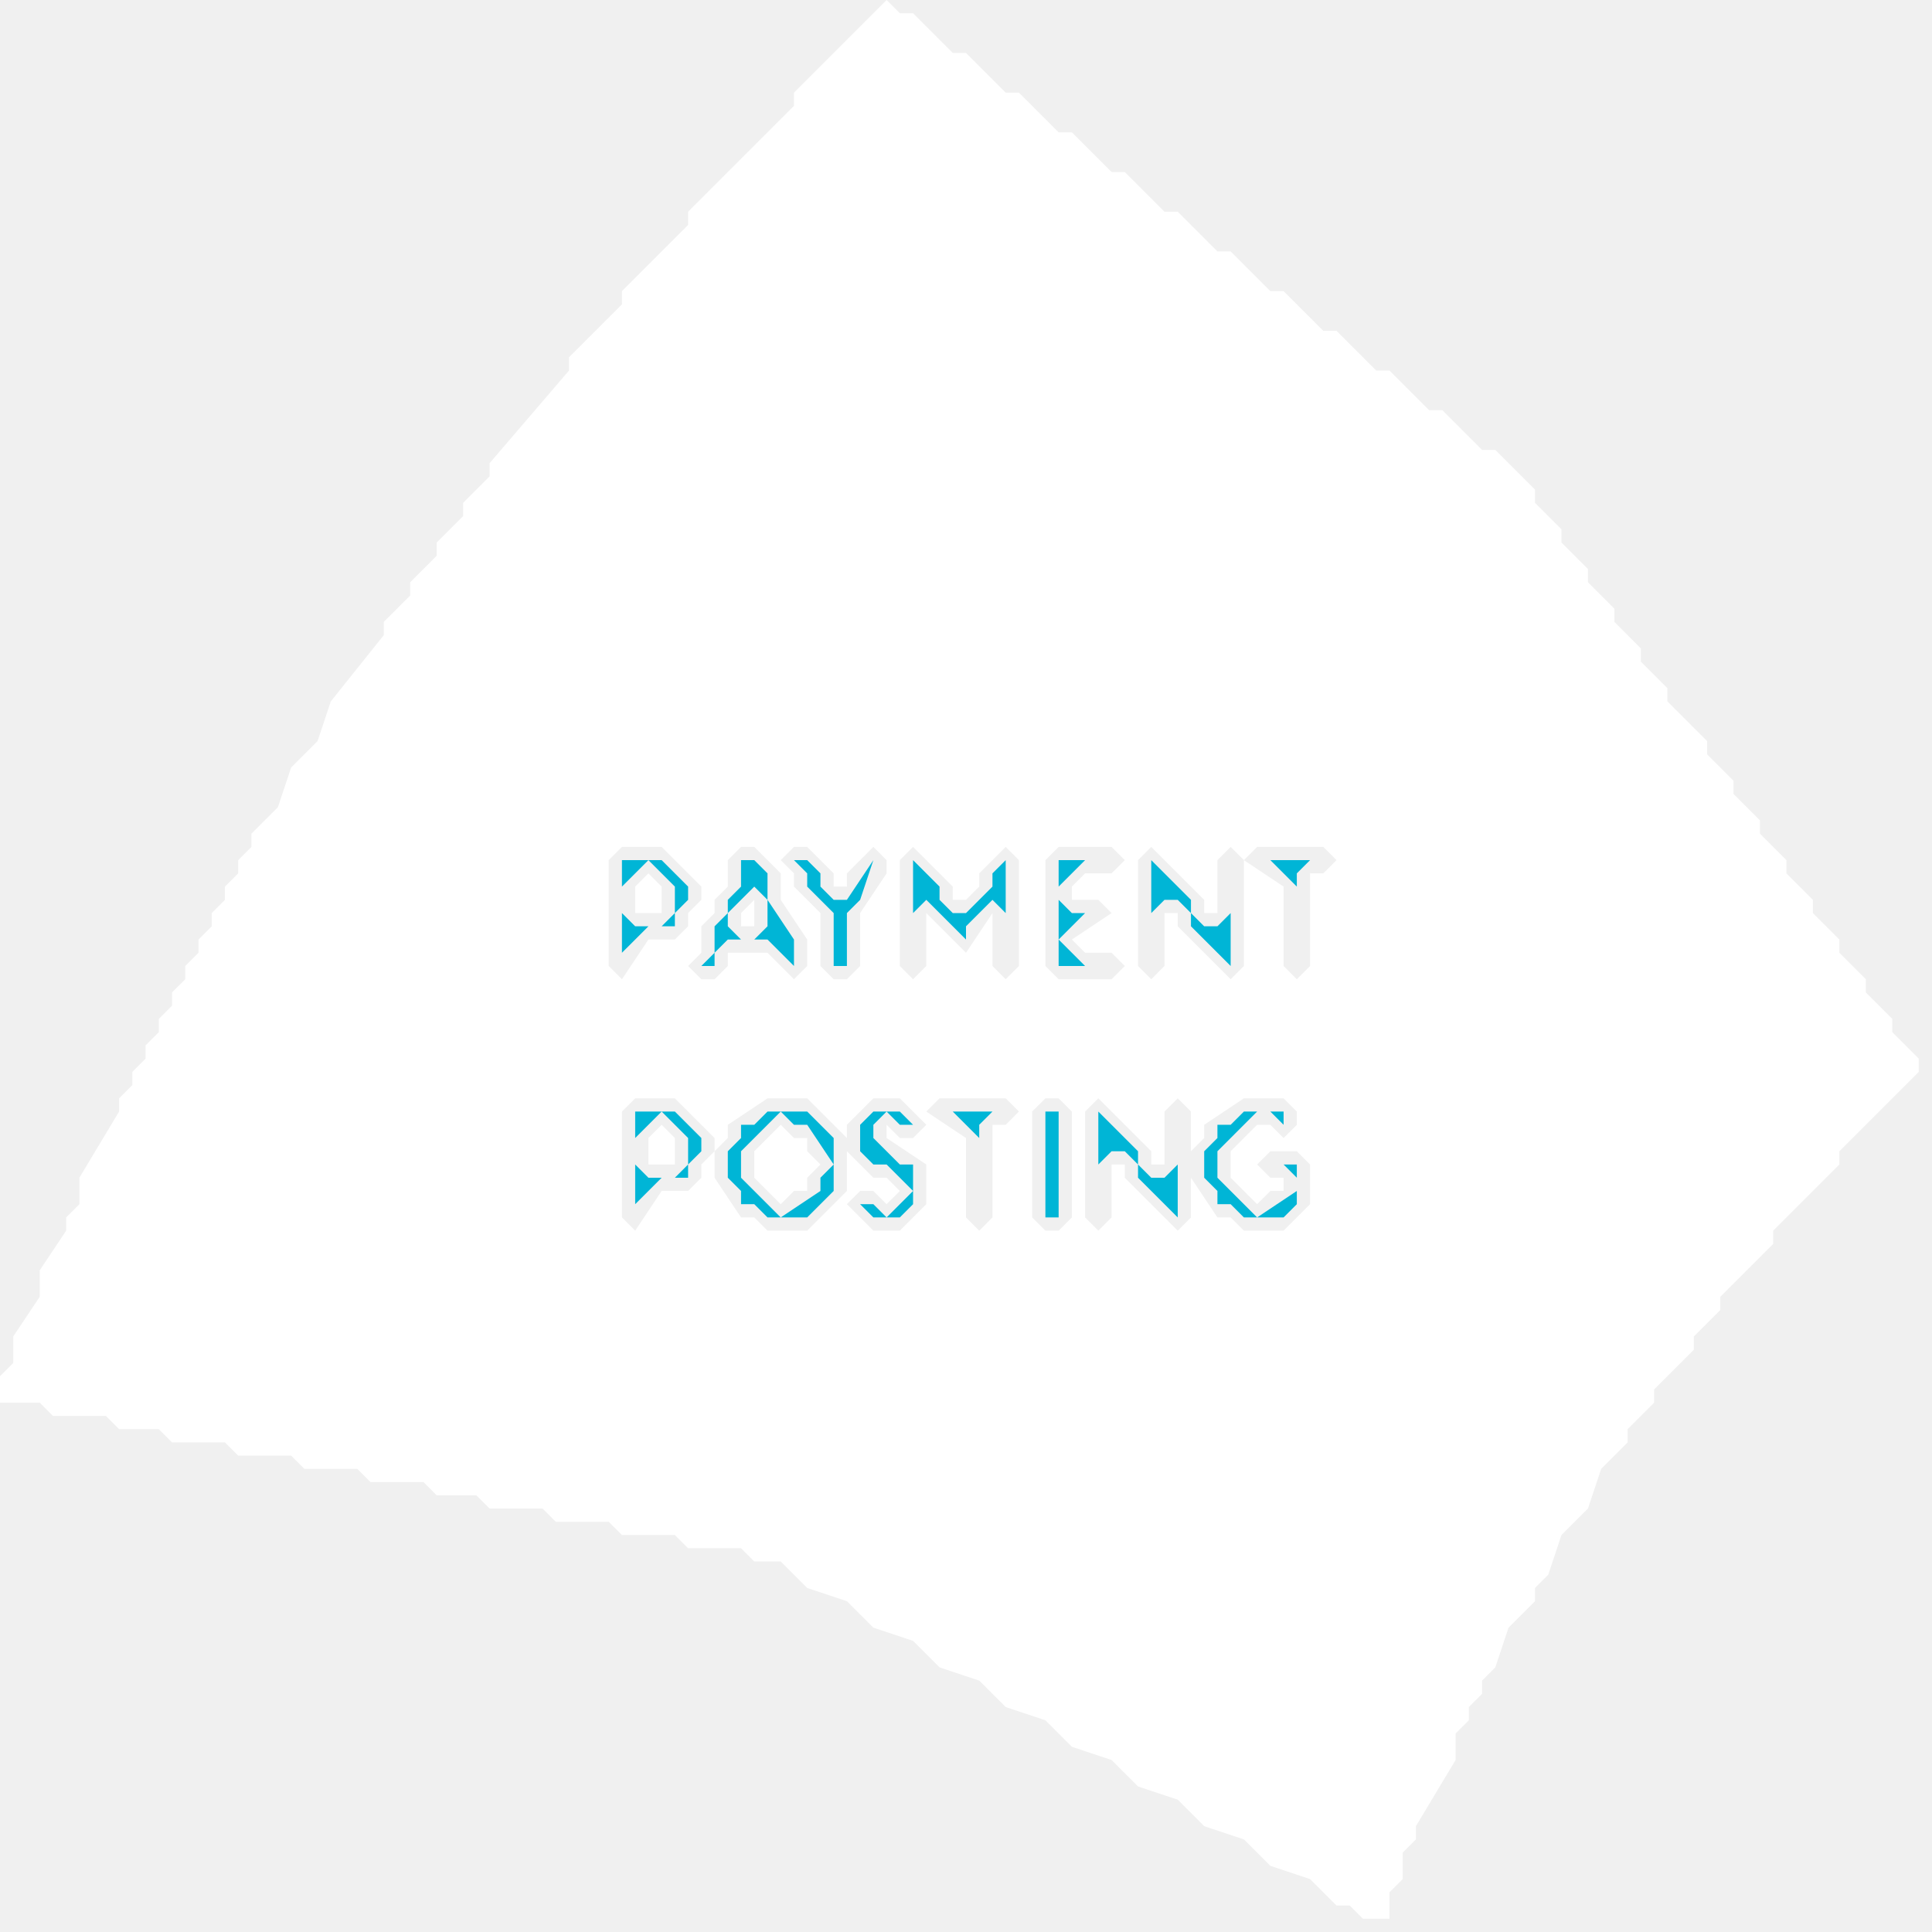
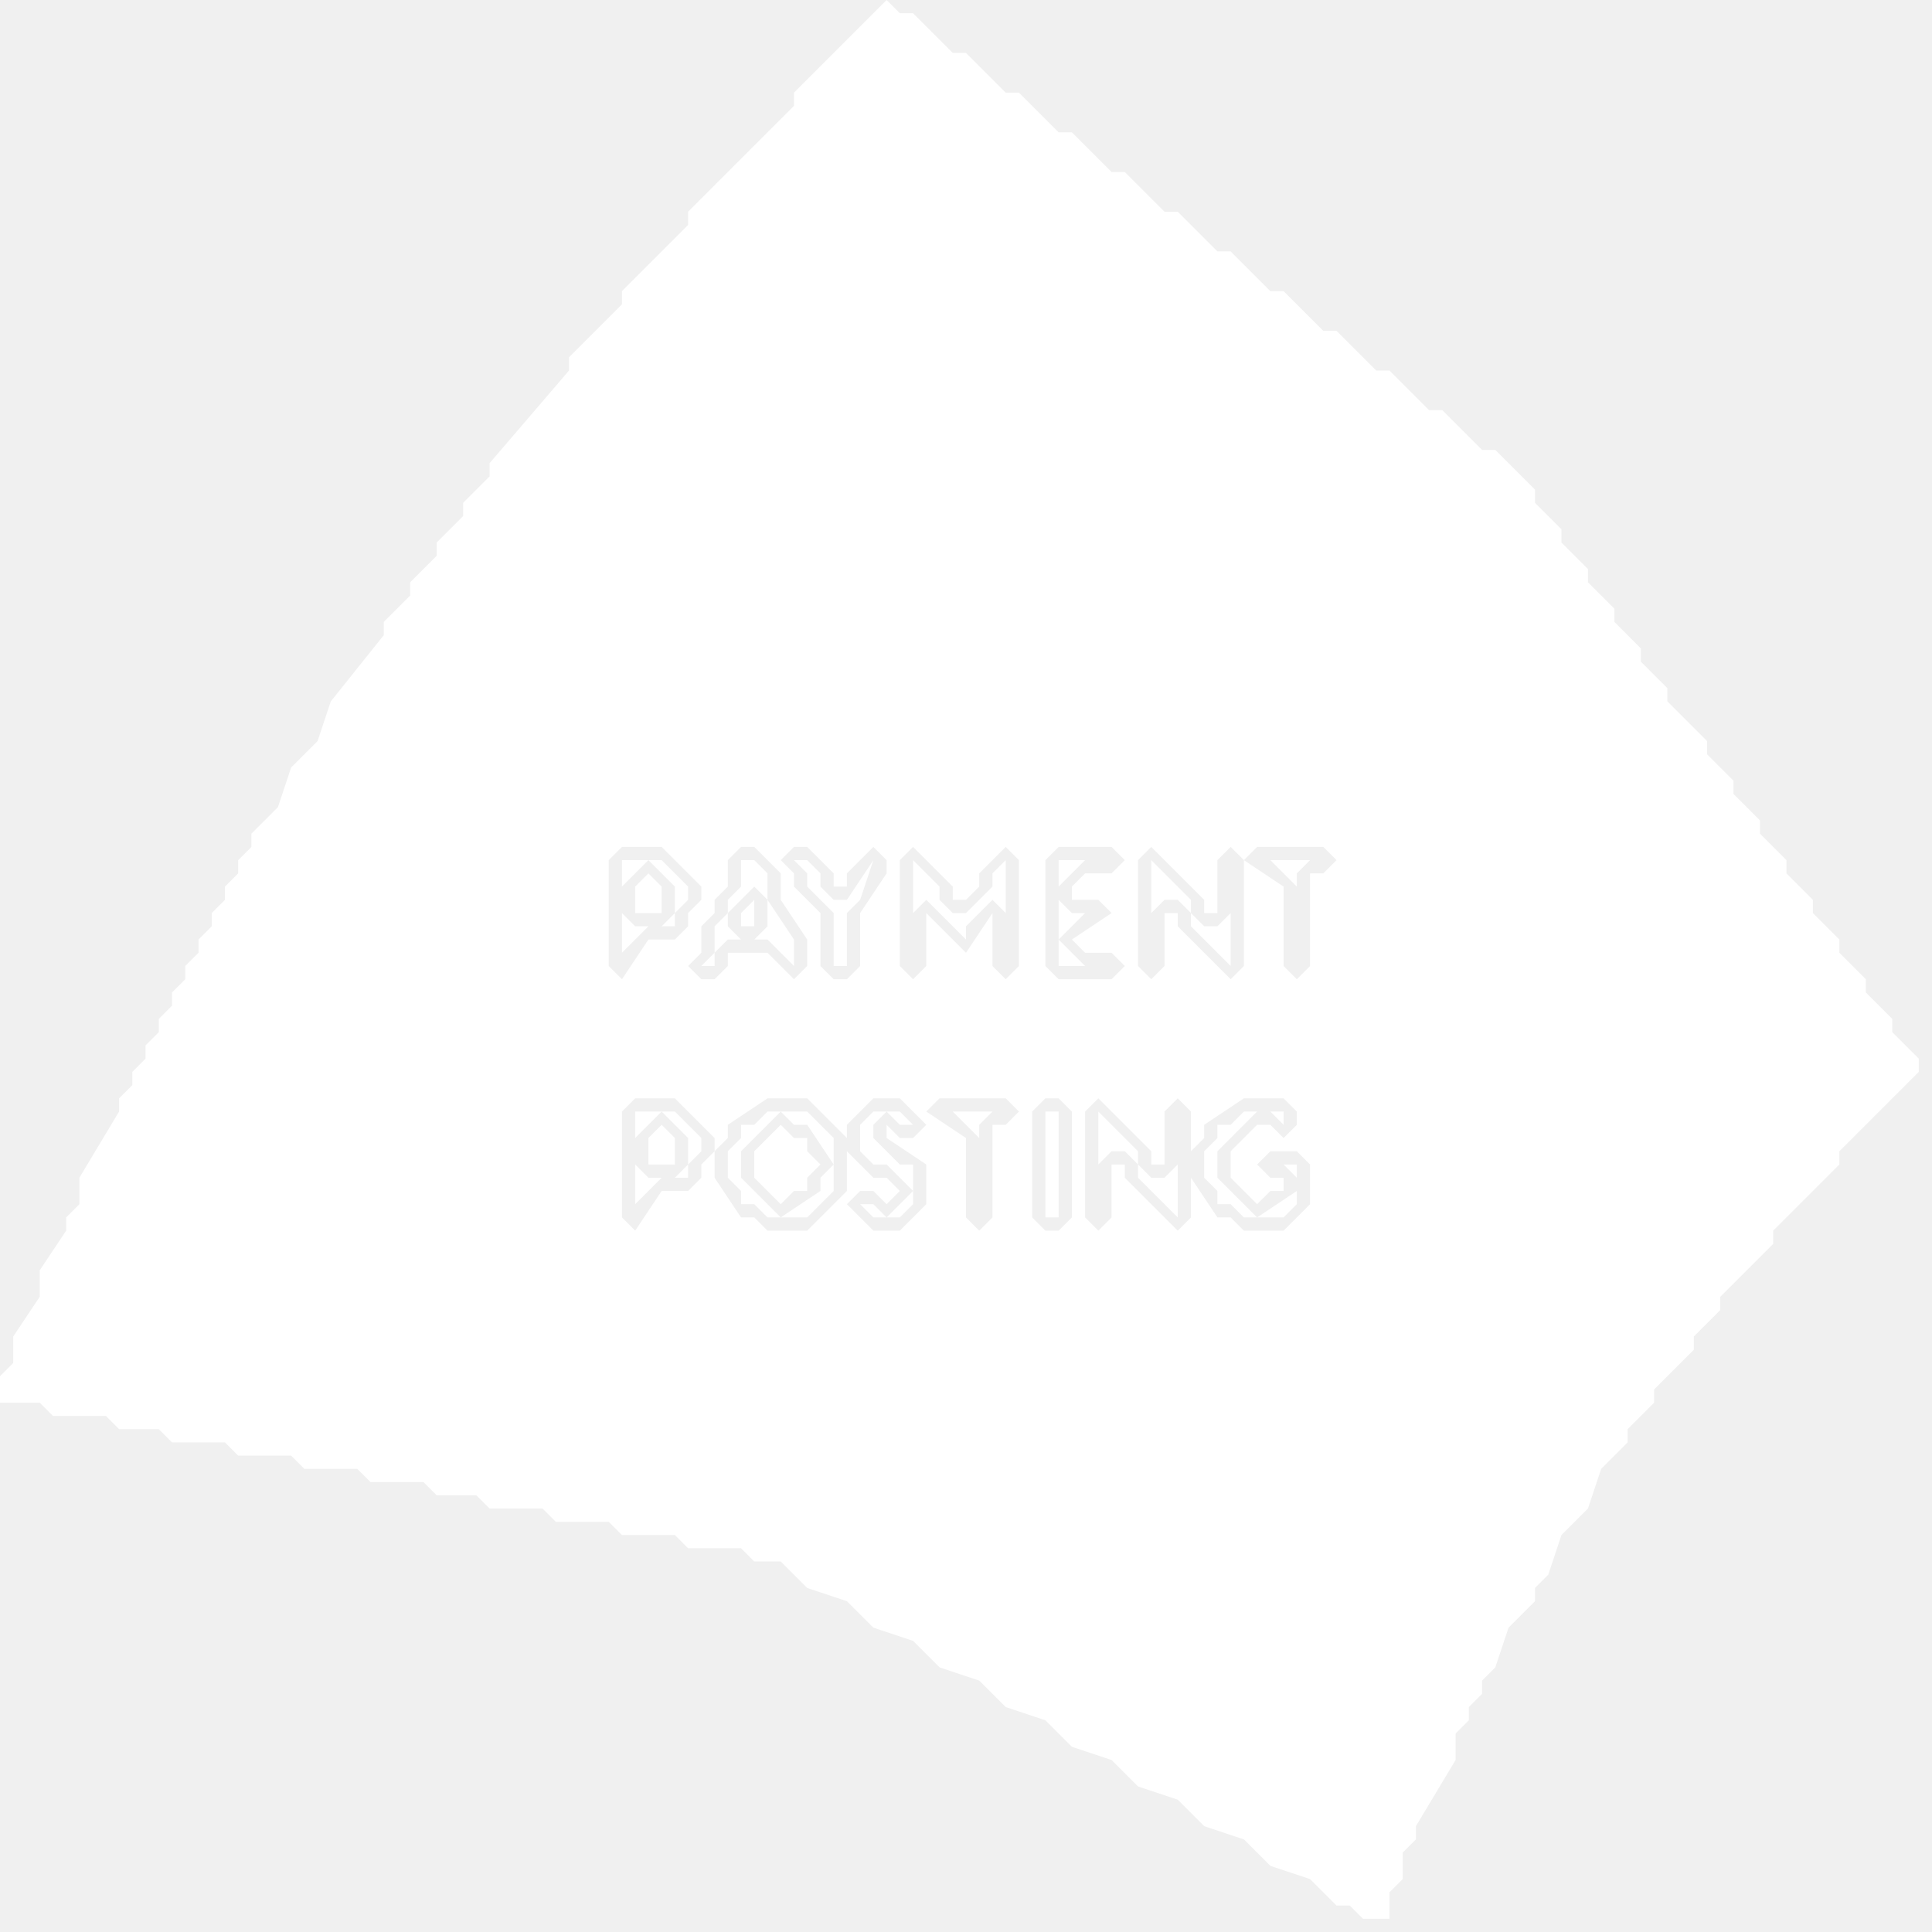
<svg xmlns="http://www.w3.org/2000/svg" viewBox="19 89 146 146" width="146" height="146" shape-rendering="geometricPrecision">
  <g id="payment_posting">
    <path d="M 78.00 174.00 L 76.00 176.00 L 76.00 178.00 L 78.00 180.00 L 79.00 179.00 L 80.00 179.00 L 80.00 178.00 L 81.00 177.00 L 80.00 176.00 L 80.00 175.00 L 79.00 175.00 Z M 69.00 174.00 L 68.00 175.00 L 68.00 177.00 L 70.00 177.00 L 70.00 175.00 Z M 113.00 172.00 L 116.00 172.00 L 117.00 173.00 L 117.00 174.00 L 116.00 175.00 L 115.00 174.00 L 114.00 174.00 L 112.00 176.00 L 112.00 178.00 L 114.00 180.00 L 115.00 179.00 L 116.00 179.00 L 116.00 178.00 L 115.00 178.00 L 114.00 177.00 L 115.00 176.00 L 117.00 176.00 L 118.00 177.00 L 118.00 180.00 L 116.00 182.00 L 113.00 182.00 L 112.00 181.00 L 111.00 181.00 L 109.00 178.00 L 109.00 176.00 L 110.00 175.00 L 110.00 174.00 Z M 102.00 172.00 L 106.00 176.00 L 106.00 177.00 L 107.00 177.00 L 107.00 173.00 L 108.00 172.00 L 109.00 173.00 L 109.00 181.00 L 108.00 182.00 L 104.00 178.00 L 104.00 177.00 L 103.00 177.00 L 103.00 181.00 L 102.00 182.00 L 101.00 181.00 L 101.00 173.00 Z M 98.00 172.00 L 99.00 172.00 L 100.00 173.00 L 100.00 181.00 L 99.00 182.00 L 98.00 182.00 L 97.00 181.00 L 97.00 173.00 Z M 90.00 172.00 L 95.00 172.00 L 96.00 173.00 L 95.00 174.00 L 94.00 174.00 L 94.00 181.00 L 93.00 182.00 L 92.00 181.00 L 92.00 175.00 L 89.00 173.00 Z M 85.00 172.00 L 87.00 172.00 L 89.00 174.00 L 88.00 175.00 L 87.00 175.00 L 86.00 174.00 L 86.00 175.00 L 89.00 177.00 L 89.00 180.00 L 87.00 182.00 L 85.00 182.00 L 83.00 180.00 L 84.00 179.00 L 85.00 179.00 L 86.00 180.00 L 87.00 179.00 L 86.00 178.00 L 85.00 178.00 L 83.00 176.00 L 83.00 174.00 Z M 77.00 172.00 L 80.00 172.00 L 83.00 175.00 L 83.00 179.00 L 80.00 182.00 L 77.00 182.00 L 76.00 181.00 L 75.00 181.00 L 73.00 178.00 L 73.00 176.00 L 74.00 175.00 L 74.00 174.00 Z M 70.00 172.00 L 73.00 175.00 L 73.00 176.00 L 72.00 177.00 L 72.00 178.00 L 71.00 179.00 L 69.00 179.00 L 67.00 182.00 L 66.00 181.00 L 66.00 173.00 L 67.00 172.00 Z M 76.00 157.00 L 75.00 158.00 L 75.00 159.00 L 76.00 159.00 Z M 68.00 155.00 L 67.00 156.00 L 67.00 158.00 L 69.00 158.00 L 69.00 156.00 Z M 114.00 153.00 L 119.00 153.00 L 120.00 154.00 L 119.00 155.00 L 118.00 155.00 L 118.00 162.00 L 117.00 163.00 L 116.00 162.00 L 116.00 156.00 L 113.00 154.00 Z M 106.00 153.00 L 110.00 157.00 L 110.00 158.00 L 111.00 158.00 L 111.00 154.00 L 112.00 153.00 L 113.00 154.00 L 113.00 162.00 L 112.00 163.00 L 108.00 159.00 L 108.00 158.00 L 107.00 158.00 L 107.00 162.00 L 106.00 163.00 L 105.00 162.00 L 105.00 154.00 Z M 99.00 153.00 L 103.00 153.00 L 104.00 154.00 L 103.00 155.00 L 101.00 155.00 L 100.00 156.00 L 100.00 157.00 L 102.00 157.00 L 103.00 158.00 L 100.00 160.00 L 101.00 161.00 L 103.00 161.00 L 104.00 162.00 L 103.00 163.00 L 99.00 163.00 L 98.00 162.00 L 98.00 154.00 Z M 87.00 154.00 L 88.00 153.00 L 91.00 156.00 L 91.00 157.00 L 92.00 157.00 L 93.00 156.00 L 93.00 155.00 L 95.00 153.00 L 96.00 154.00 L 96.00 162.00 L 95.00 163.00 L 94.00 162.00 L 94.00 158.00 L 92.00 161.00 L 89.00 158.00 L 89.00 162.00 L 88.00 163.00 L 87.00 162.00 Z M 79.00 153.00 L 80.00 153.00 L 82.00 155.00 L 82.00 156.00 L 83.00 156.00 L 83.00 155.00 L 85.00 153.00 L 86.00 154.00 L 86.00 155.00 L 84.00 158.00 L 84.00 162.00 L 83.00 163.00 L 82.00 163.00 L 81.00 162.00 L 81.00 158.00 L 79.00 156.00 L 79.00 155.00 L 78.00 154.00 Z M 75.00 153.00 L 76.00 153.00 L 78.00 155.00 L 78.00 157.00 L 80.00 160.00 L 80.00 162.00 L 79.00 163.00 L 77.00 161.00 L 74.00 161.00 L 74.00 162.00 L 73.00 163.00 L 72.00 163.00 L 71.00 162.00 L 72.00 161.00 L 72.00 159.00 L 73.00 158.00 L 73.00 157.00 L 74.00 156.00 L 74.00 154.00 Z M 69.00 153.00 L 72.00 156.00 L 72.00 157.00 L 71.00 158.00 L 71.00 159.00 L 70.00 160.00 L 68.00 160.00 L 66.00 163.00 L 65.00 162.00 L 65.00 154.00 L 66.00 153.00 Z M 86.00 89.00 L 79.00 96.00 L 79.00 97.00 L 71.00 105.00 L 71.00 106.00 L 66.00 111.00 L 66.00 112.00 L 62.00 116.00 L 62.00 117.00 L 56.00 124.00 L 56.00 125.00 L 54.00 127.00 L 54.00 128.00 L 52.00 130.00 L 52.00 131.00 L 50.00 133.00 L 50.00 134.00 L 48.00 136.00 L 48.00 137.00 L 44.00 142.00 L 43.00 145.00 L 41.00 147.00 L 40.00 150.00 L 38.00 152.00 L 38.00 153.00 L 37.00 154.00 L 37.00 155.00 L 36.00 156.00 L 36.00 157.00 L 35.00 158.00 L 35.00 159.00 L 34.00 160.00 L 34.00 161.00 L 33.00 162.00 L 33.00 163.00 L 32.00 164.00 L 32.00 165.00 L 31.00 166.00 L 31.00 167.00 L 30.00 168.00 L 30.00 169.00 L 29.00 170.00 L 29.00 171.00 L 28.00 172.00 L 28.00 173.00 L 25.00 178.00 L 25.00 180.00 L 24.00 181.00 L 24.00 182.00 L 22.00 185.00 L 22.00 187.00 L 20.00 190.00 L 20.00 192.00 L 19.00 193.00 L 19.00 195.00 L 22.00 195.00 L 23.00 196.00 L 27.00 196.00 L 28.00 197.00 L 31.00 197.00 L 32.00 198.00 L 36.00 198.00 L 37.00 199.00 L 41.00 199.00 L 42.00 200.00 L 46.00 200.00 L 47.00 201.00 L 51.00 201.00 L 52.00 202.00 L 55.00 202.00 L 56.00 203.00 L 60.00 203.00 L 61.00 204.00 L 65.00 204.00 L 66.00 205.00 L 70.00 205.00 L 71.00 206.00 L 75.00 206.00 L 76.00 207.00 L 78.00 207.00 L 80.00 209.00 L 83.00 210.00 L 85.00 212.00 L 88.00 213.00 L 90.00 215.00 L 93.00 216.00 L 95.00 218.00 L 98.00 219.00 L 100.00 221.00 L 103.00 222.00 L 105.00 224.00 L 108.00 225.00 L 110.00 227.00 L 113.00 228.00 L 115.00 230.00 L 118.00 231.00 L 120.00 233.00 L 121.00 233.00 L 122.00 234.00 L 124.00 234.00 L 124.00 232.00 L 125.00 231.00 L 125.00 229.00 L 126.00 228.00 L 126.00 227.00 L 129.00 222.00 L 129.00 220.00 L 130.00 219.00 L 130.00 218.00 L 131.00 217.00 L 131.00 216.00 L 132.00 215.00 L 133.00 212.00 L 135.00 210.00 L 135.00 209.00 L 136.00 208.00 L 137.00 205.00 L 139.00 203.00 L 140.00 200.00 L 142.00 198.00 L 142.00 197.00 L 144.00 195.00 L 144.00 194.00 L 147.00 191.00 L 147.00 190.00 L 149.00 188.00 L 149.00 187.00 L 153.00 183.00 L 153.00 182.00 L 158.00 177.00 L 158.00 176.00 L 164.00 170.00 L 164.00 169.00 L 162.00 167.00 L 162.00 166.00 L 160.00 164.00 L 160.00 163.00 L 158.00 161.00 L 158.00 160.00 L 156.00 158.00 L 156.00 157.00 L 154.00 155.00 L 154.00 154.00 L 152.00 152.00 L 152.00 151.00 L 150.00 149.00 L 150.00 148.00 L 148.00 146.00 L 148.00 145.00 L 145.00 142.00 L 145.00 141.00 L 143.00 139.00 L 143.00 138.00 L 141.00 136.00 L 141.00 135.00 L 139.00 133.00 L 139.00 132.00 L 137.00 130.00 L 137.00 129.00 L 135.00 127.00 L 135.00 126.00 L 132.00 123.00 L 131.00 123.00 L 128.00 120.00 L 127.00 120.00 L 124.00 117.00 L 123.00 117.00 L 120.00 114.00 L 119.00 114.00 L 116.00 111.00 L 115.00 111.00 L 112.00 108.00 L 111.00 108.00 L 108.00 105.00 L 107.00 105.00 L 104.00 102.00 L 103.00 102.00 L 100.00 99.00 L 99.00 99.00 L 96.00 96.00 L 95.00 96.00 L 92.00 93.00 L 91.00 93.00 L 88.00 90.00 L 87.00 90.00 Z" fill="#ffffff" fill-rule="evenodd" />
-     <path d="M 78.00 173.00 L 79.00 174.00 L 80.00 174.00 L 82.00 177.00 L 81.00 178.00 L 81.00 179.00 L 78.00 181.00 L 75.00 178.00 L 75.00 176.00 Z M 69.00 173.00 L 71.00 175.00 L 71.00 177.00 L 70.00 178.00 L 68.00 178.00 L 67.00 177.00 L 67.00 175.00 Z M 111.00 174.00 L 111.00 175.00 L 110.00 176.00 L 110.00 178.00 L 111.00 179.00 L 111.00 180.00 L 112.00 180.00 L 113.00 181.00 L 116.00 181.00 L 117.00 180.00 L 117.00 177.00 L 115.00 177.00 L 116.00 177.00 L 117.00 178.00 L 117.00 179.00 L 114.00 181.00 L 111.00 178.00 L 111.00 176.00 L 114.00 173.00 L 115.00 173.00 L 116.00 174.00 L 116.00 173.00 L 113.00 173.00 L 112.00 174.00 Z M 102.00 173.00 L 102.00 181.00 L 102.00 177.00 L 103.00 176.00 L 104.00 176.00 L 105.00 177.00 L 105.00 178.00 L 108.00 181.00 L 108.00 173.00 L 108.00 177.00 L 107.00 178.00 L 106.00 178.00 L 105.00 177.00 L 105.00 176.00 Z M 98.00 173.00 L 98.00 181.00 L 99.00 181.00 L 99.00 173.00 Z M 90.00 173.00 L 91.00 173.00 L 93.00 175.00 L 93.00 181.00 L 93.00 174.00 L 94.00 173.00 L 95.00 173.00 Z M 85.00 173.00 L 84.00 174.00 L 84.00 176.00 L 85.00 177.00 L 86.00 177.00 L 88.00 179.00 L 86.00 181.00 L 85.00 180.00 L 84.00 180.00 L 85.00 181.00 L 87.00 181.00 L 88.00 180.00 L 88.00 177.00 L 87.00 177.00 L 85.00 175.00 L 85.00 174.00 L 86.00 173.00 L 87.00 174.00 L 88.00 174.00 L 87.00 173.00 Z M 75.00 174.00 L 75.00 175.00 L 74.00 176.00 L 74.00 178.00 L 75.00 179.00 L 75.00 180.00 L 76.00 180.00 L 77.00 181.00 L 80.00 181.00 L 82.00 179.00 L 82.00 175.00 L 80.00 173.00 L 77.00 173.00 L 76.00 174.00 Z M 70.00 173.00 L 67.00 173.00 L 67.00 181.00 L 67.00 180.00 L 69.00 178.00 L 71.00 178.00 L 71.00 177.00 L 72.00 176.00 L 72.00 175.00 Z M 76.00 156.00 L 77.00 157.00 L 77.00 159.00 L 76.00 160.00 L 75.00 160.00 L 74.00 159.00 L 74.00 158.00 Z M 68.00 154.00 L 70.00 156.00 L 70.00 158.00 L 69.00 159.00 L 67.00 159.00 L 66.00 158.00 L 66.00 156.00 Z M 114.00 154.00 L 115.00 154.00 L 117.00 156.00 L 117.00 162.00 L 117.00 155.00 L 118.00 154.00 L 119.00 154.00 Z M 106.00 154.00 L 106.00 162.00 L 106.00 158.00 L 107.00 157.00 L 108.00 157.00 L 109.00 158.00 L 109.00 159.00 L 112.00 162.00 L 112.00 154.00 L 112.00 158.00 L 111.00 159.00 L 110.00 159.00 L 109.00 158.00 L 109.00 157.00 Z M 99.00 154.00 L 99.00 162.00 L 103.00 162.00 L 101.00 162.00 L 99.00 160.00 L 101.00 158.00 L 102.00 158.00 L 100.00 158.00 L 99.00 157.00 L 99.00 156.00 L 101.00 154.00 L 103.00 154.00 Z M 88.00 154.00 L 88.00 162.00 L 88.00 158.00 L 89.00 157.00 L 92.00 160.00 L 92.00 159.00 L 94.00 157.00 L 95.00 158.00 L 95.00 162.00 L 95.00 154.00 L 94.00 155.00 L 94.00 156.00 L 92.00 158.00 L 91.00 158.00 L 90.00 157.00 L 90.00 156.00 Z M 79.00 154.00 L 80.00 155.00 L 80.00 156.00 L 82.00 158.00 L 82.00 162.00 L 83.00 162.00 L 83.00 158.00 L 84.00 157.00 L 85.00 154.00 L 83.00 157.00 L 82.00 157.00 L 81.00 156.00 L 81.00 155.00 L 80.00 154.00 Z M 75.00 154.00 L 75.00 156.00 L 74.00 157.00 L 74.00 158.00 L 73.00 159.00 L 73.00 161.00 L 72.00 162.00 L 73.00 162.00 L 73.00 161.00 L 74.00 160.00 L 77.00 160.00 L 79.00 162.00 L 79.00 160.00 L 77.00 157.00 L 77.00 155.00 L 76.00 154.00 Z M 69.00 154.00 L 66.00 154.00 L 66.00 162.00 L 66.00 161.00 L 68.00 159.00 L 70.00 159.00 L 70.00 158.00 L 71.00 157.00 L 71.00 156.00 Z" fill="#00b5d6" fill-rule="evenodd" />
+     <path d="M 78.00 173.00 L 79.00 174.00 L 80.00 174.00 L 82.00 177.00 L 81.00 178.00 L 81.00 179.00 L 78.00 181.00 L 75.00 178.00 L 75.00 176.00 Z M 69.00 173.00 L 71.00 175.00 L 71.00 177.00 L 70.00 178.00 L 68.00 178.00 L 67.00 177.00 L 67.00 175.00 Z M 111.00 174.00 L 111.00 175.00 L 110.00 176.00 L 110.00 178.00 L 111.00 179.00 L 111.00 180.00 L 112.00 180.00 L 113.00 181.00 L 116.00 181.00 L 117.00 180.00 L 117.00 177.00 L 115.00 177.00 L 116.00 177.00 L 117.00 178.00 L 117.00 179.00 L 114.00 181.00 L 111.00 178.00 L 111.00 176.00 L 114.00 173.00 L 115.00 173.00 L 116.00 174.00 L 116.00 173.00 L 113.00 173.00 L 112.00 174.00 Z M 102.00 173.00 L 102.00 181.00 L 102.00 177.00 L 103.00 176.00 L 104.00 176.00 L 105.00 177.00 L 105.00 178.00 L 108.00 181.00 L 108.00 173.00 L 108.00 177.00 L 107.00 178.00 L 106.00 178.00 L 105.00 177.00 L 105.00 176.00 Z M 98.00 173.00 L 98.00 181.00 L 99.00 181.00 L 99.00 173.00 Z M 90.00 173.00 L 91.00 173.00 L 93.00 175.00 L 93.00 181.00 L 93.00 174.00 L 94.00 173.00 L 95.00 173.00 Z M 85.00 173.00 L 84.00 174.00 L 84.00 176.00 L 85.00 177.00 L 86.00 177.00 L 88.00 179.00 L 86.00 181.00 L 85.00 180.00 L 84.00 180.00 L 85.00 181.00 L 87.00 181.00 L 88.00 180.00 L 88.00 177.00 L 87.00 177.00 L 85.00 175.00 L 85.00 174.00 L 86.00 173.00 L 87.00 174.00 L 88.00 174.00 L 87.00 173.00 Z M 75.00 174.00 L 75.00 175.00 L 74.00 176.00 L 74.00 178.00 L 75.00 179.00 L 75.00 180.00 L 76.00 180.00 L 77.00 181.00 L 80.00 181.00 L 82.00 179.00 L 82.00 175.00 L 80.00 173.00 L 77.00 173.00 L 76.00 174.00 Z M 70.00 173.00 L 67.00 173.00 L 67.00 181.00 L 67.00 180.00 L 69.00 178.00 L 71.00 178.00 L 71.00 177.00 L 72.00 176.00 L 72.00 175.00 Z M 76.00 156.00 L 77.00 157.00 L 77.00 159.00 L 76.00 160.00 L 75.00 160.00 L 74.00 159.00 L 74.00 158.00 Z M 68.00 154.00 L 70.00 156.00 L 70.00 158.00 L 69.00 159.00 L 67.00 159.00 L 66.00 158.00 L 66.00 156.00 Z M 114.00 154.00 L 115.00 154.00 L 117.00 156.00 L 117.00 162.00 L 117.00 155.00 L 118.00 154.00 L 119.00 154.00 Z M 106.00 154.00 L 106.00 162.00 L 106.00 158.00 L 107.00 157.00 L 108.00 157.00 L 109.00 158.00 L 109.00 159.00 L 112.00 162.00 L 112.00 154.00 L 112.00 158.00 L 111.00 159.00 L 110.00 159.00 L 109.00 158.00 L 109.00 157.00 Z M 99.00 154.00 L 99.00 162.00 L 103.00 162.00 L 101.00 162.00 L 99.00 160.00 L 101.00 158.00 L 102.00 158.00 L 100.00 158.00 L 99.00 157.00 L 99.00 156.00 L 101.00 154.00 L 103.00 154.00 Z M 88.00 154.00 L 88.00 162.00 L 88.00 158.00 L 89.00 157.00 L 92.00 160.00 L 92.00 159.00 L 94.00 157.00 L 95.00 158.00 L 95.00 162.00 L 95.00 154.00 L 94.00 155.00 L 94.00 156.00 L 92.00 158.00 L 91.00 158.00 L 90.00 157.00 L 90.00 156.00 Z M 79.00 154.00 L 80.00 155.00 L 80.00 156.00 L 82.00 158.00 L 82.00 162.00 L 83.00 162.00 L 83.00 158.00 L 84.00 157.00 L 85.00 154.00 L 83.00 157.00 L 82.00 157.00 L 81.00 156.00 L 81.00 155.00 L 80.00 154.00 Z M 75.00 154.00 L 75.00 156.00 L 74.00 157.00 L 74.00 158.00 L 73.00 159.00 L 73.00 161.00 L 72.00 162.00 L 73.00 162.00 L 73.00 161.00 L 74.00 160.00 L 77.00 160.00 L 79.00 162.00 L 79.00 160.00 L 77.00 157.00 L 77.00 155.00 L 76.00 154.00 Z M 69.00 154.00 L 66.00 154.00 L 66.00 162.00 L 66.00 161.00 L 68.00 159.00 L 70.00 159.00 L 70.00 158.00 L 71.00 157.00 L 71.00 156.00 Z" fill="#ffffff" fill-rule="evenodd" />
  </g>
</svg>
